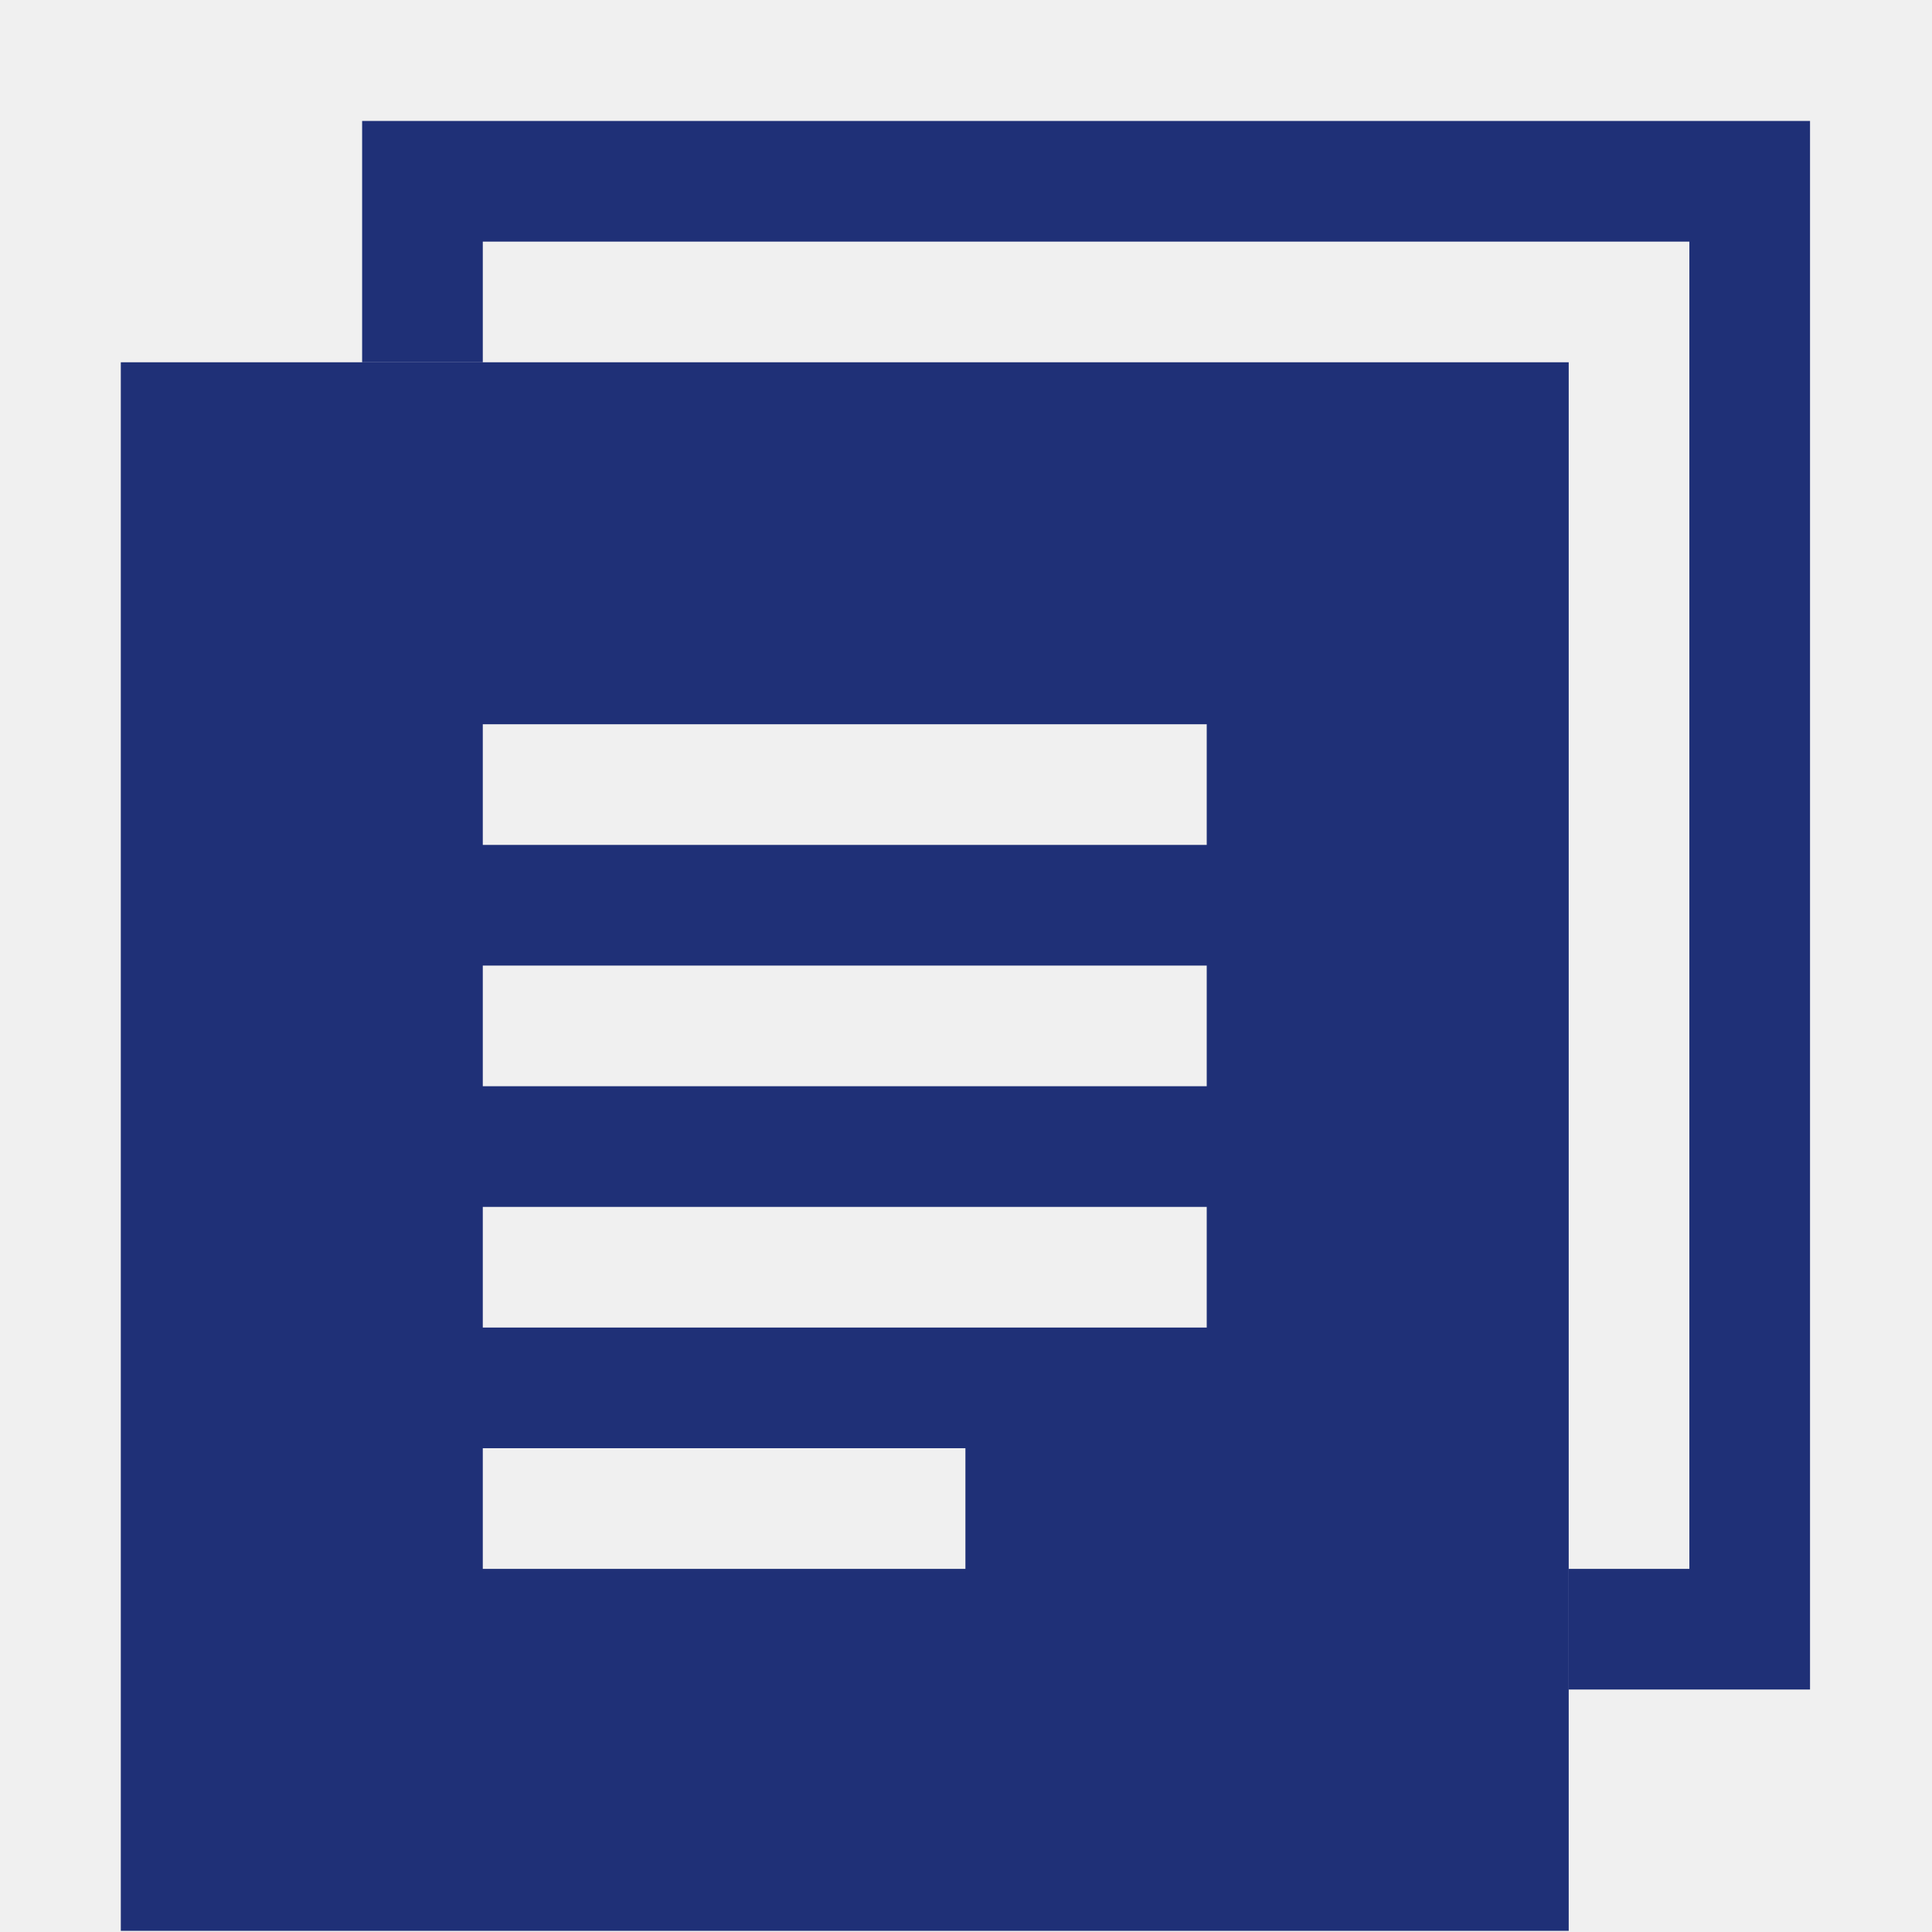
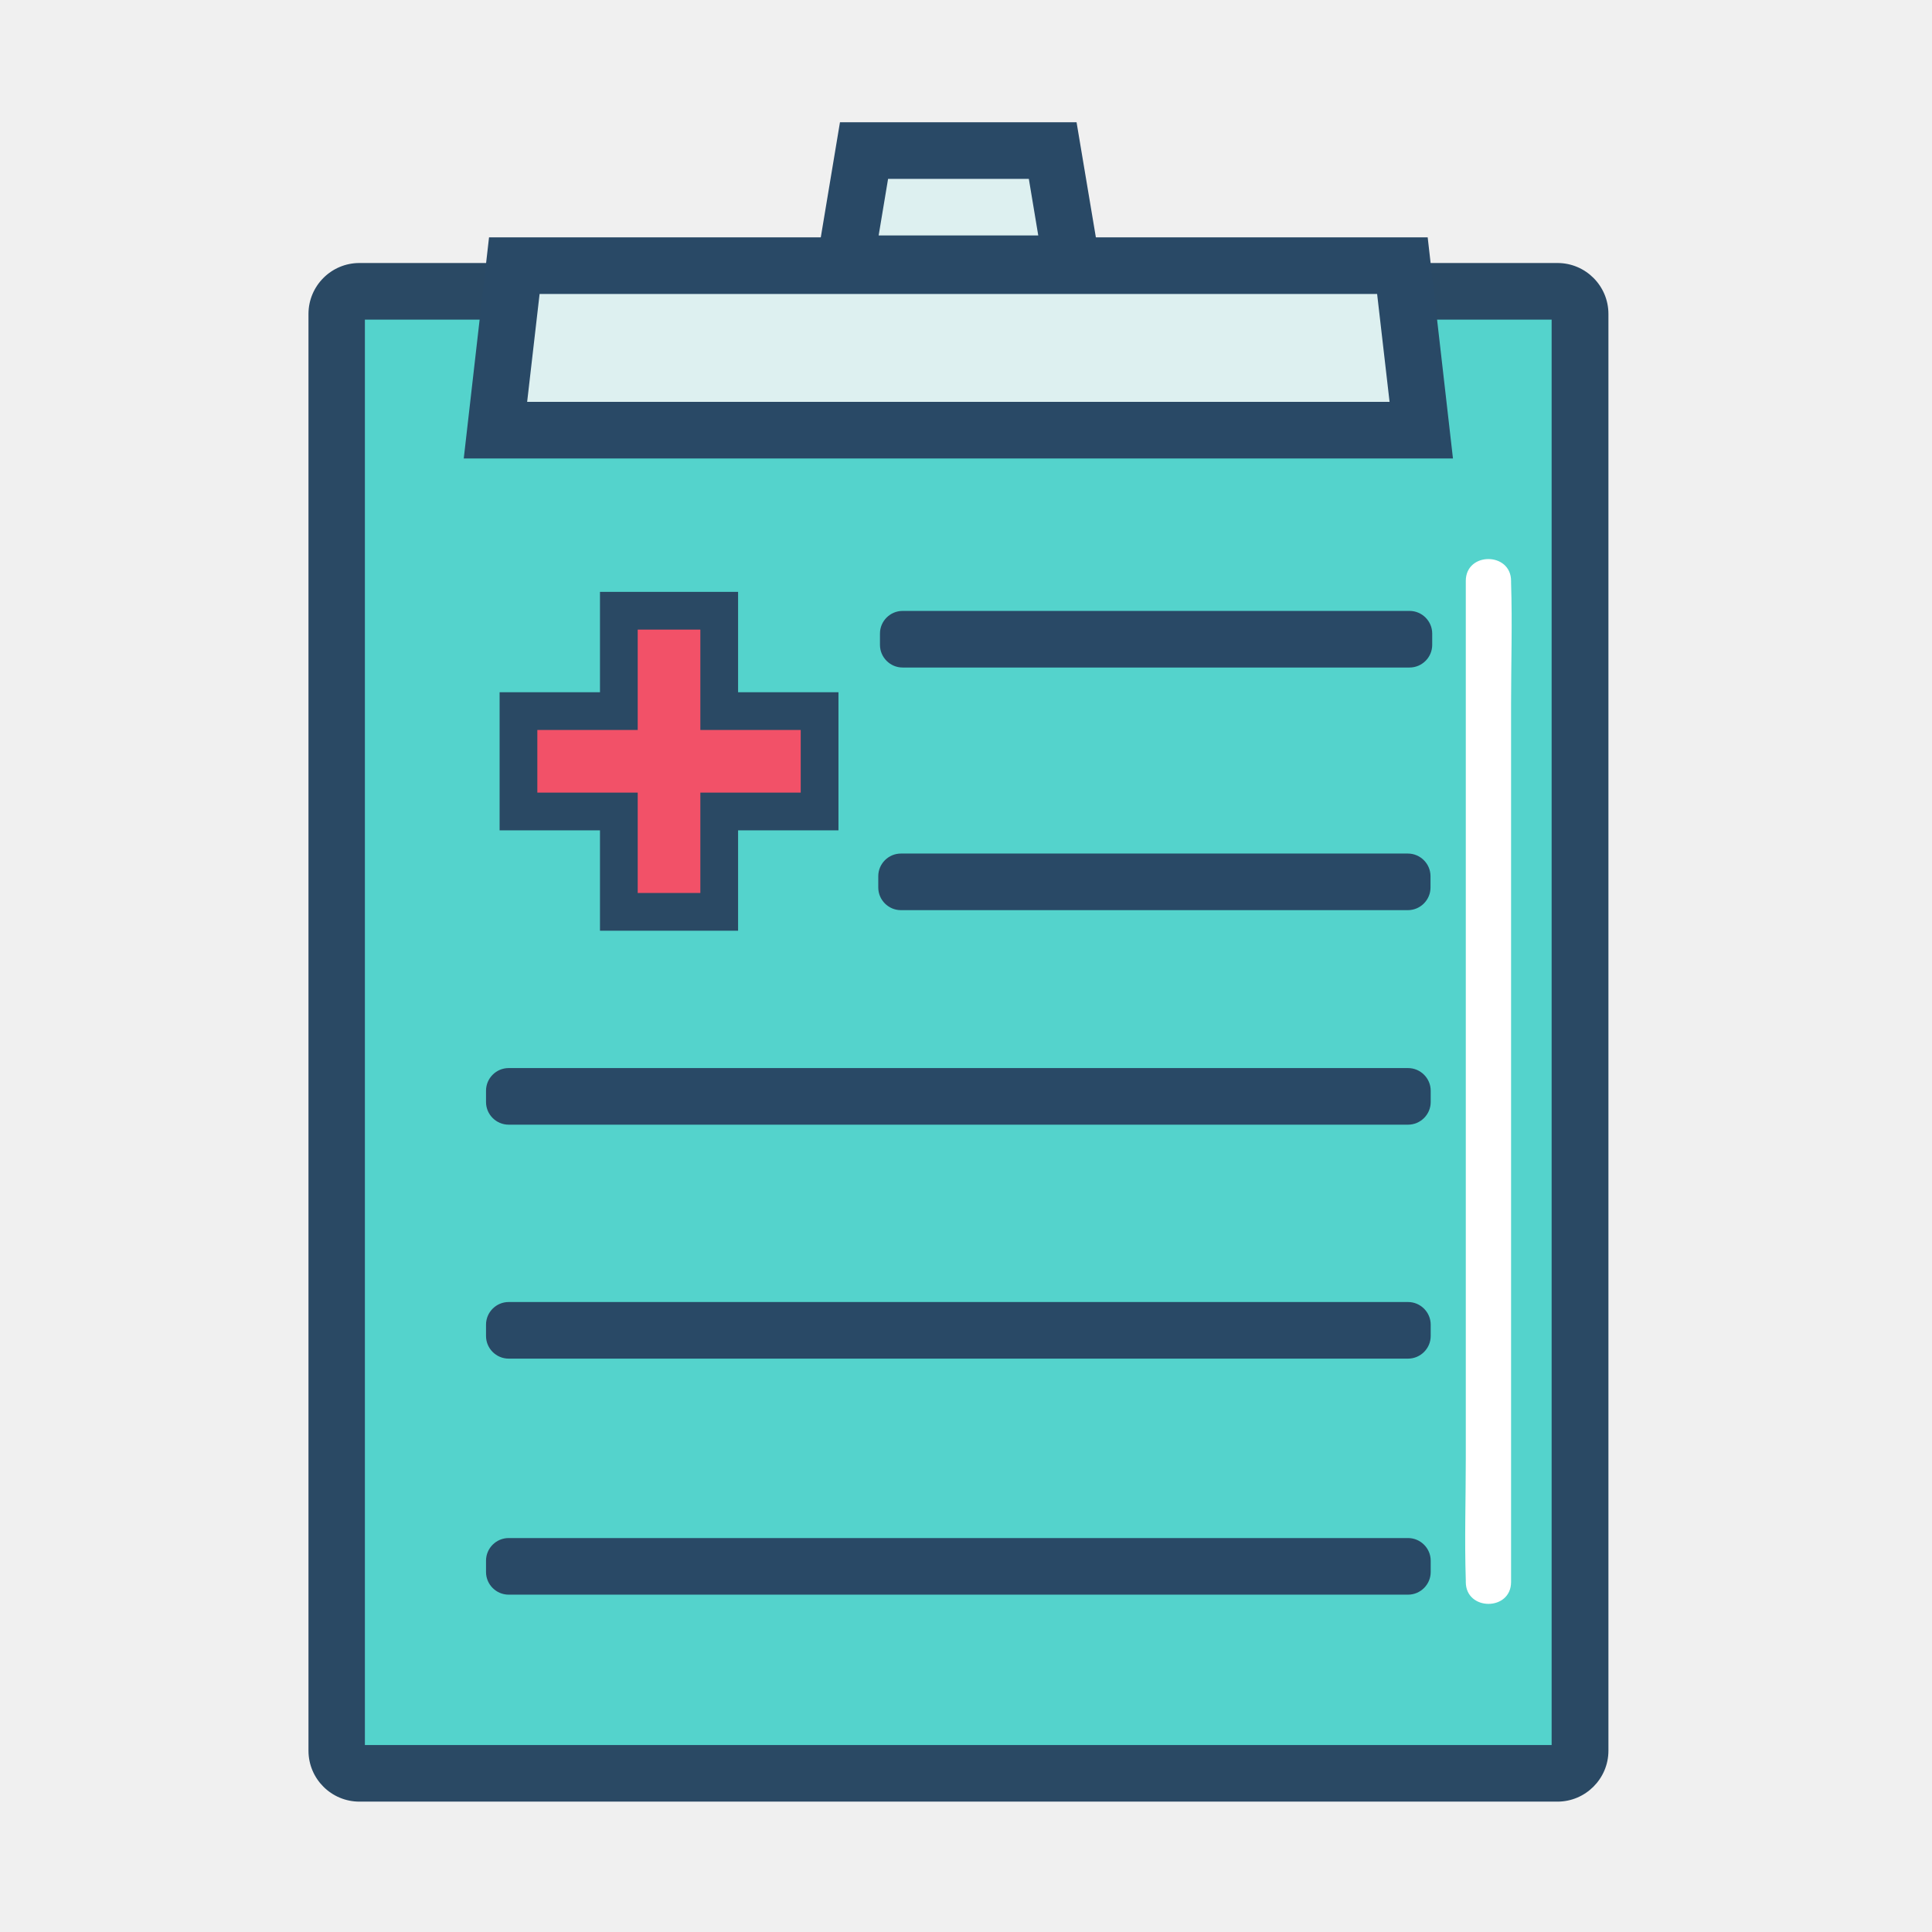
- <svg xmlns="http://www.w3.org/2000/svg" t="1574668852873" class="icon" viewBox="0 0 1024 1024" version="1.1" p-id="1910" width="200" height="200">
-   <defs>
-     <style type="text/css" />
-   </defs>
-   <path d="M895.404 64.111H191.936v127.904h63.953v-63.953h639.515v703.474h-63.953v63.948h127.9V64.111z" fill="#1F3077" p-id="1911" />
-   <path d="M64.032 192.015v831.373h767.419V192.015H64.032z m447.662 639.521H255.888v-63.954h255.805v63.954z m127.9-127.905H255.888v-63.952h383.706v63.952z m0-127.905H255.888v-63.955h383.706v63.955z m0-127.906H255.888v-63.953h383.706v63.953z" fill="#1F3077" p-id="1912" />
+ <svg xmlns="http://www.w3.org/2000/svg" t="1574995110428" class="icon" viewBox="0 0 1024 1024" version="1.1" p-id="2740" width="200" height="200">
+   <path d="M825.5 939.9h-635c-6.6 0-12-5.4-12-12V166.4c0-6.6 5.4-12 12-12h635c6.6 0 12 5.4 12 12v761.5c0 6.6-5.4 12-12 12z" fill="#54D3CC" p-id="2741" />
+   <path d="M825.5 954.9h-635c-14.9 0-27-12.1-27-27V166.4c0-14.9 12.1-27 27-27h635c14.9 0 27 12.1 27 27v761.5c0 14.9-12.2 27-27 27z m-632.1-30h629V169.4h-629v755.5z" fill="#2A4964" p-id="2742" />
+   <path d="M753.3 228H262.6l10-87.2h470.7z" fill="#DDF0F0" p-id="2743" />
+   <path d="M770.1 243H245.8l13.4-117.2h497.5L770.1 243z m-490.7-30h457.1l-6.6-57.2H286l-6.6 57.2zM746.3 596.1H269.6c-6.6 0-12-5.4-12-12v-6c0-6.6 5.4-12 12-12h476.7c6.6 0 12 5.4 12 12v6c0 6.6-5.4 12-12 12zM746.2 482.4H477.5c-6.6 0-12-5.4-12-12v-6c0-6.6 5.4-12 12-12h268.7c6.6 0 12 5.4 12 12v6c0 6.6-5.4 12-12 12zM747.1 353.8H478.4c-6.6 0-12-5.4-12-12v-6c0-6.6 5.4-12 12-12h268.7c6.6 0 12 5.4 12 12v6c0 6.6-5.4 12-12 12zM746.3 720.1H269.6c-6.6 0-12-5.4-12-12v-6c0-6.6 5.4-12 12-12h476.7c6.6 0 12 5.4 12 12v6c0 6.6-5.4 12-12 12zM746.3 845.2H269.6c-6.6 0-12-5.4-12-12v-6c0-6.6 5.4-12 12-12h476.7c6.6 0 12 5.4 12 12v6c0 6.6-5.4 12-12 12z" fill="#294966" p-id="2744" />
+   <path d="M434.4 376.9h-53.2v-53.1H328v53.1h-53.2v53.2H328v53.2h53.2v-53.2h53.2z" fill="#F25168" p-id="2745" />
+   <path d="M391.2 493.3H318v-53.2h-53.2v-73.2H318v-53.2h73.2v53.2h53.2v73.2h-53.2v53.2z m-53.2-20h33.2v-53.2h53.2v-33.2h-53.2v-53.2H338v53.2h-53.2v33.2H338v53.2z" fill="#2A4964" p-id="2746" />
+   <path d="M788.9 307.9v530.7" fill="#F25168" p-id="2747" />
+   <path d="M776.9 307.9V773c0 21.5-0.7 43.1 0 64.6v0.9c0 15.4 24 15.5 24 0v-53-126.3-153.7-132.1c0-21.5 0.7-43.1 0-64.6v-0.9c0-15.4-24-15.5-24 0z" fill="#FFFFFF" p-id="2748" />
+   <path d="M567.9 139.8h-120l10-60h100z" fill="#DDF0F0" p-id="2749" />
+   <path d="M585.7 154.8H430.2l15-90h125.4l15.1 90z m-120-30h84.6l-5-30h-74.6l-5 30z" fill="#294966" p-id="2750" />
</svg>
